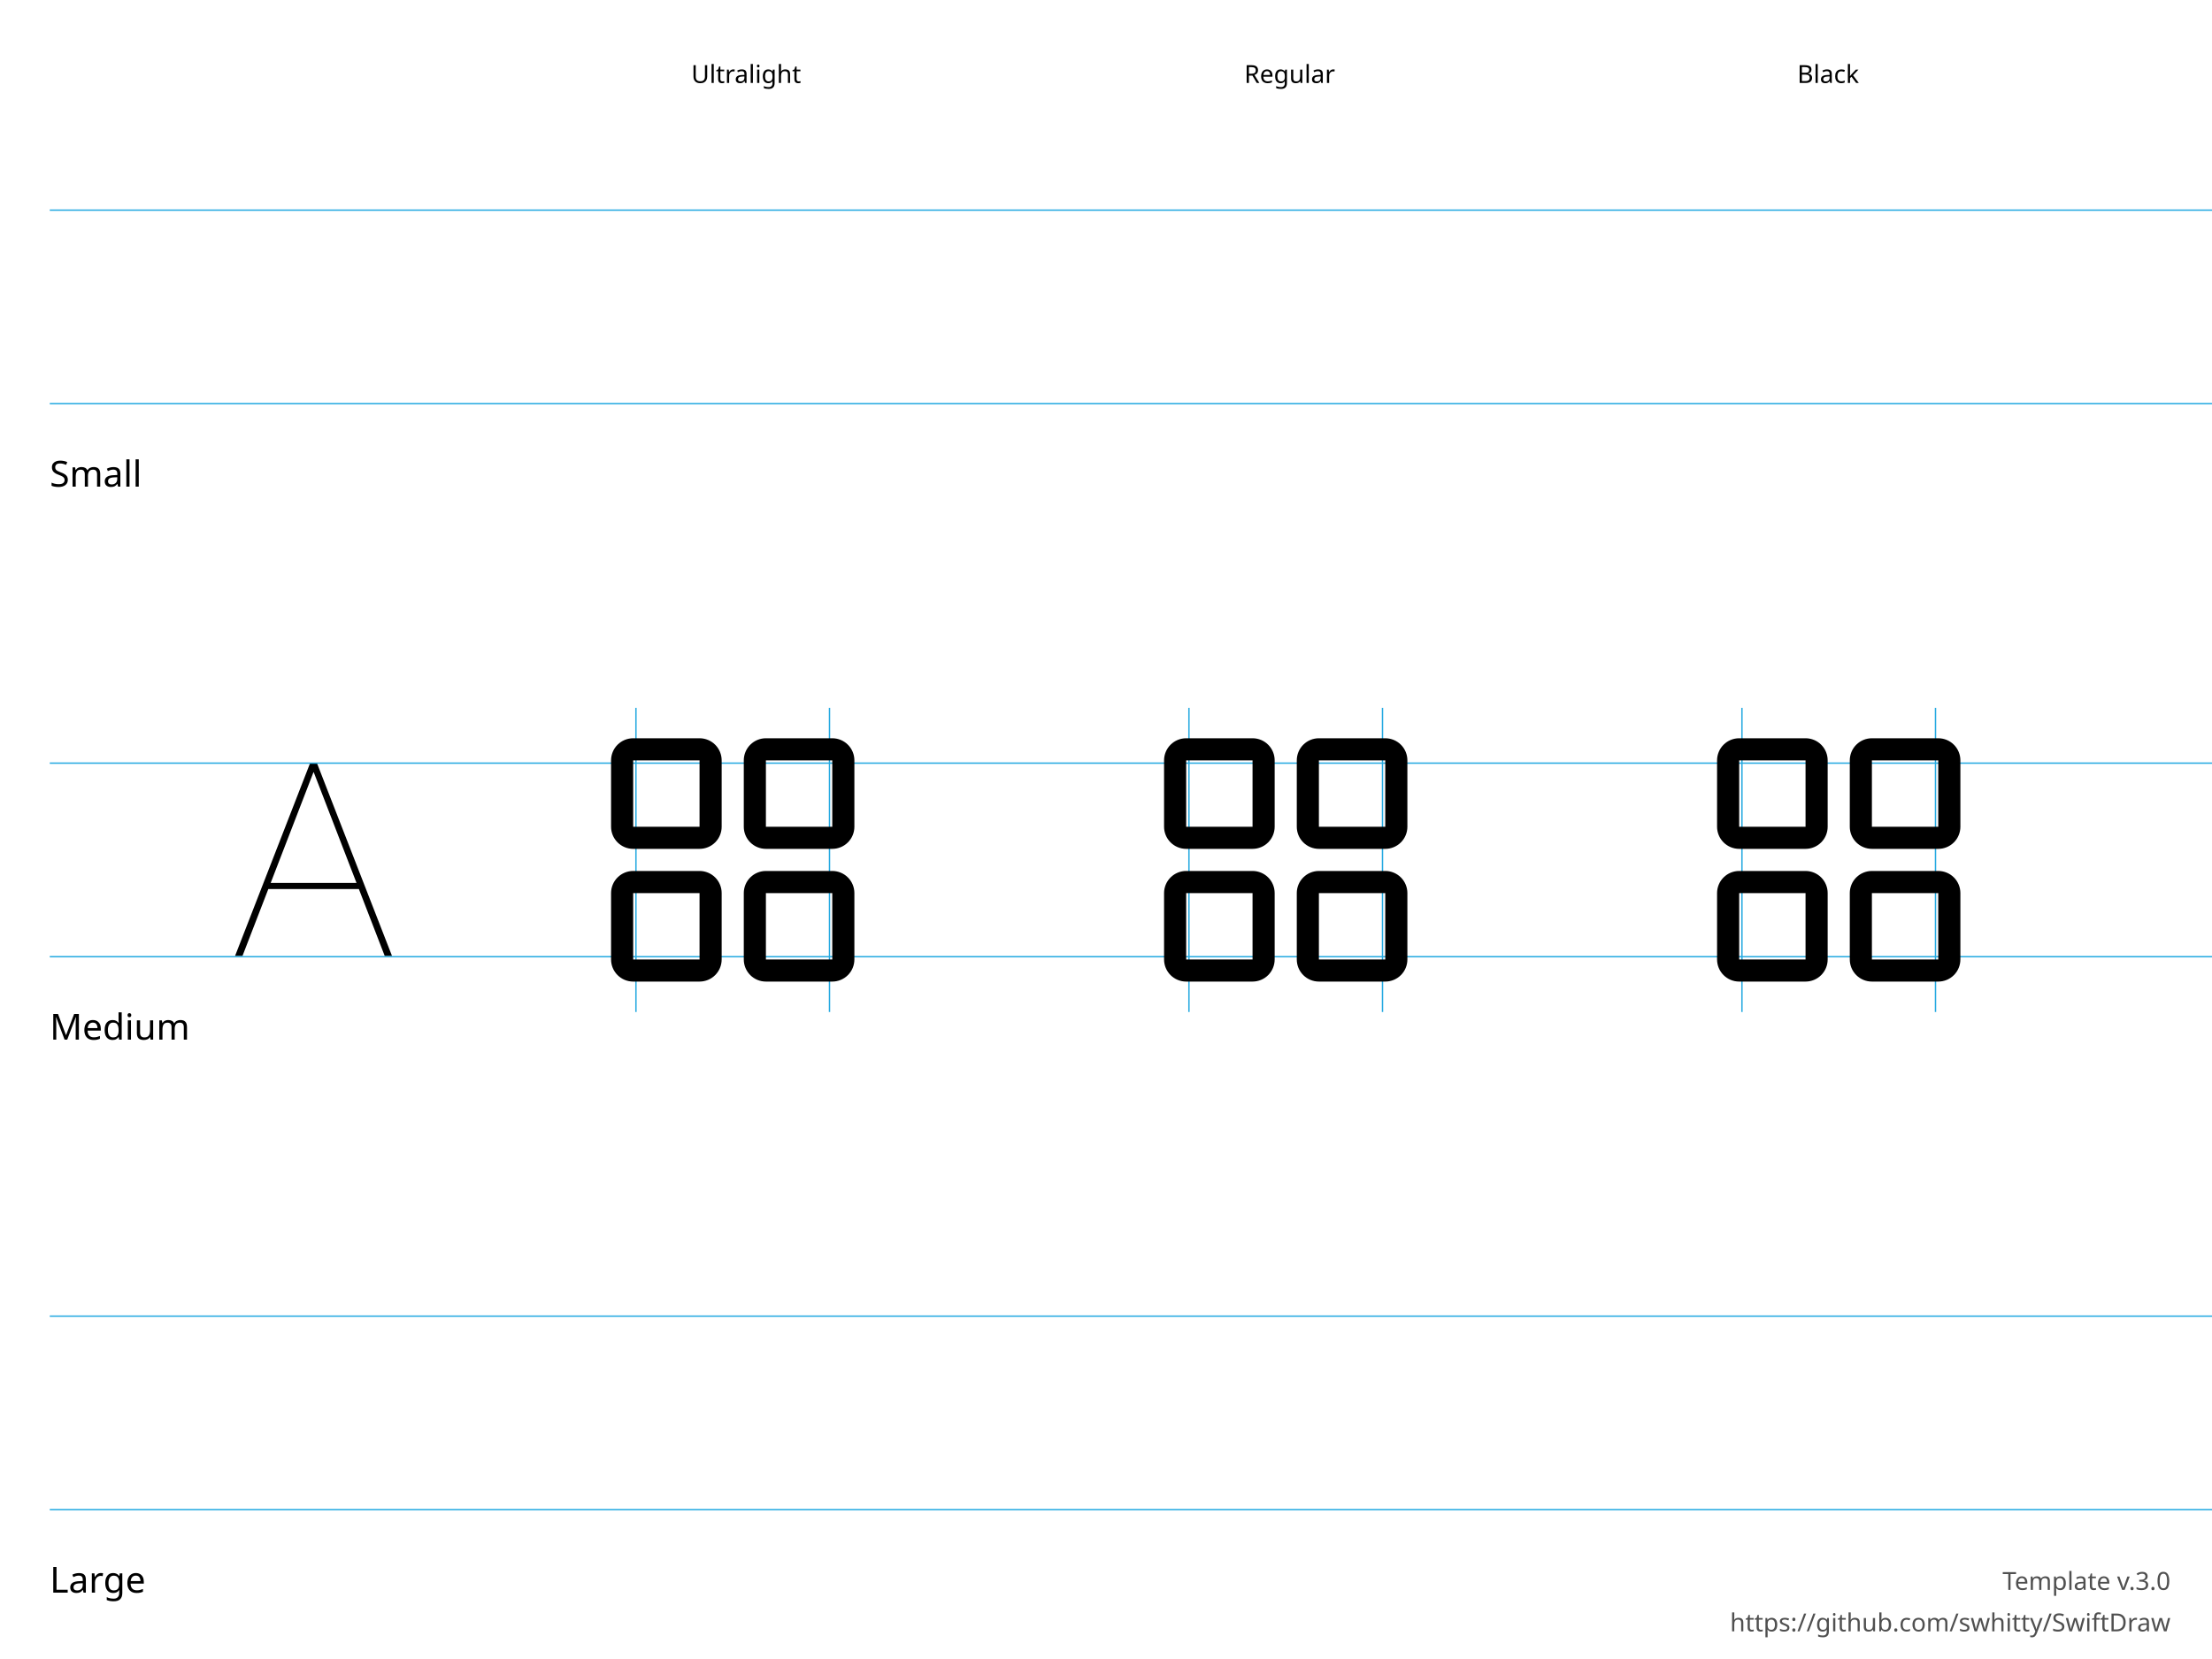
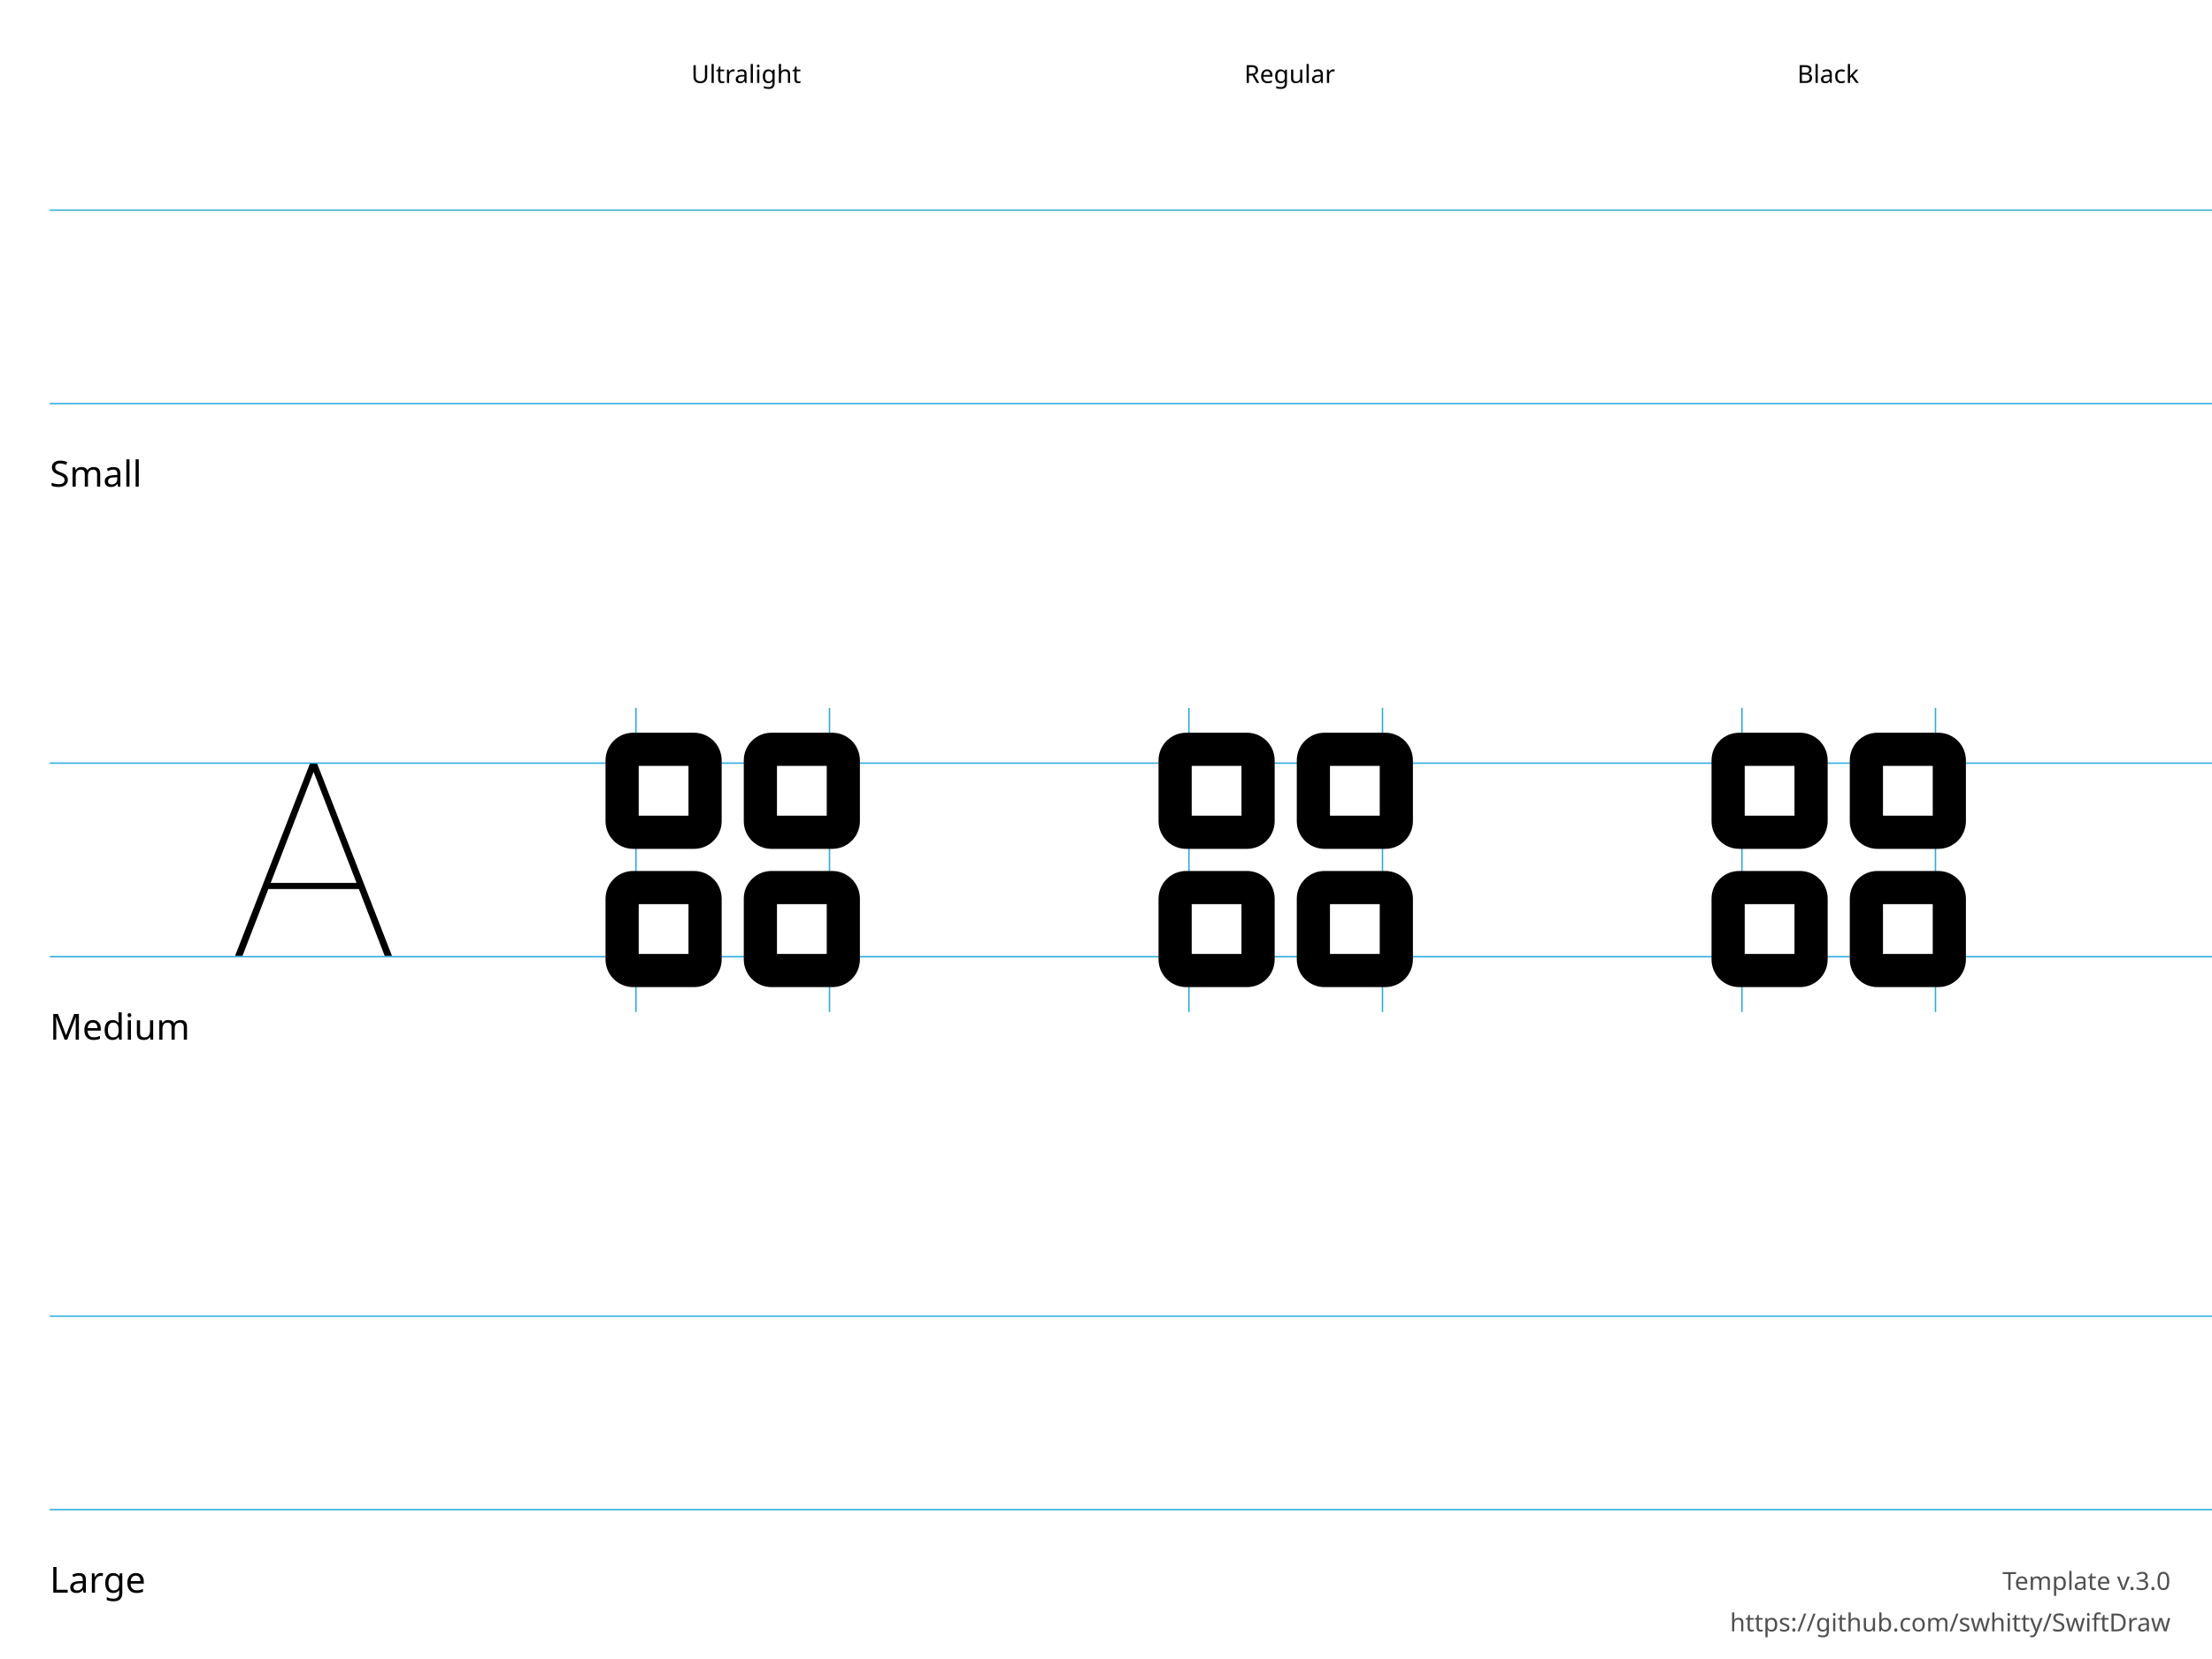
<svg xmlns="http://www.w3.org/2000/svg" height="600" width="800">
  <g id="Notes" font-family="LucidaGrande, 'Lucida Grande', sans-serif" font-size="13">
    <rect fill="white" height="600.0" width="800.0" x="0.0" y="0.0" />
    <g font-size="13">
      <text x="18.0" y="176.0">Small</text>
      <text x="18.0" y="376.0">Medium</text>
      <text x="18.0" y="576.0">Large</text>
    </g>
    <g font-size="9">
      <text x="250.0" y="30.0">Ultralight</text>
      <text x="450.0" y="30.0">Regular</text>
      <text x="650.0" y="30.0">Black</text>
      <text id="template-version" fill="#505050" text-anchor="end" x="785.0" y="575.0">Template v.3.0</text>
      <a href="https://github.com/swhitty/SwiftDraw">
        <text fill="#505050" text-anchor="end" x="785.0" y="590.0">https://github.com/swhitty/SwiftDraw</text>
      </a>
    </g>
  </g>
  <g id="Guides" stroke="rgb(39, 170, 225)" stroke-width="0.5">
    <path id="Capline-S" d="M18,76 l800,0" />
    <path id="H-reference" d="M85,145.755 L87.685,145.755 L113.369,79.287 L114.052,79.287 L114.052,76 L112.148,76 L85,145.755 Z M95.693,121.536 L130.996,121.536 L130.263,119.313 L96.474,119.313 L95.693,121.536 Z M139.15,145.755 L141.787,145.755 L114.638,76 L113.466,76 L113.466,79.287 L139.15,145.755 Z" stroke="none" transform="translate(0,200)" />
    <path id="Baseline-S" d="M18,146 l800,0" />
    <path id="left-margin-Ultralight-M" d="M230,256 l0,110" />
    <path id="right-margin-Ultralight-M" d="M300,256 l0,110" />
    <path id="left-margin-Regular-M" d="M430,256 l0,110" />
    <path id="right-margin-Regular-M" d="M500,256 l0,110" />
    <path id="left-margin-Black-M" d="M630,256 l0,110" />
    <path id="right-margin-Black-M" d="M700,256 l0,110" />
    <path id="Capline-M" d="M18,276 l800,0" />
    <path id="Baseline-M" d="M18,346 l800,0" />
    <path id="Capline-L" d="M18,476 l800,0" />
    <path id="Baseline-L" d="M18,546 l800,0" />
  </g>
  <g id="Symbols">
    <g id="Ultralight-M" transform="translate(0,200)">
-       <path d="M253,67 L229,67 C226.878,67 224.843,67.843 223.343,69.343 C221.843,70.843 221,72.878 221,75 L221,99 C221,101.122 221.843,103.157 223.343,104.657 C224.843,106.157 226.878,107 229,107 L253,107 C255.122,107 257.157,106.157 258.657,104.657 C260.157,103.157 261,101.122 261,99 L261,75 C261,72.878 260.157,70.843 258.657,69.343 C257.157,67.843 255.122,67 253,67 Z M253,99 L229,99 L229,75 L253,75 L253,99 Z M301,67 L277,67 C274.878,67 272.843,67.843 271.343,69.343 C269.843,70.843 269,72.878 269,75 L269,99 C269,101.122 269.843,103.157 271.343,104.657 C272.843,106.157 274.878,107 277,107 L301,107 C303.122,107 305.157,106.157 306.657,104.657 C308.157,103.157 309,101.122 309,99 L309,75 C309,72.878 308.157,70.843 306.657,69.343 C305.157,67.843 303.122,67 301,67 Z M301,99 L277,99 L277,75 L301,75 L301,99 Z M253,115 L229,115 C226.878,115 224.843,115.843 223.343,117.343 C221.843,118.843 221,120.878 221,123 L221,147 C221,149.122 221.843,151.157 223.343,152.657 C224.843,154.157 226.878,155 229,155 L253,155 C255.122,155 257.157,154.157 258.657,152.657 C260.157,151.157 261,149.122 261,147 L261,123 C261,120.878 260.157,118.843 258.657,117.343 C257.157,115.843 255.122,115 253,115 Z M253,147 L229,147 L229,123 L253,123 L253,147 Z M301,115 L277,115 C274.878,115 272.843,115.843 271.343,117.343 C269.843,118.843 269,120.878 269,123 L269,147 C269,149.122 269.843,151.157 271.343,152.657 C272.843,154.157 274.878,155 277,155 L301,155 C303.122,155 305.157,154.157 306.657,152.657 C308.157,151.157 309,149.122 309,147 L309,123 C309,120.878 308.157,118.843 306.657,117.343 C305.157,115.843 303.122,115 301,115 Z M301,147 L277,147 L277,123 L301,123 L301,147 Z" />
+       <path d="M251,65 L229,65 C226.348,65 223.804,66.054 221.929,67.929 C220.054,69.804 219,72.348 219,75 L219,97 C219,99.652 220.054,102.196 221.929,104.071 C223.804,105.946 226.348,107 229,107 L251,107 C253.652,107 256.196,105.946 258.071,104.071 C259.946,102.196 261,99.652 261,97 L261,75 C261,72.348 259.946,69.804 258.071,67.929 C256.196,66.054 253.652,65 251,65 Z M249,95 L231,95 L231,77 L249,77 Z M301,65 L279,65 C276.348,65 273.804,66.054 271.929,67.929 C270.054,69.804 269,72.348 269,75 L269,97 C269,99.652 270.054,102.196 271.929,104.071 C273.804,105.946 276.348,107 279,107 L301,107 C303.652,107 306.196,105.946 308.071,104.071 C309.946,102.196 311,99.652 311,97 L311,75 C311,72.348 309.946,69.804 308.071,67.929 C306.196,66.054 303.652,65 301,65 Z M299,95 L281,95 L281,77 L299,77 Z M251,115 L229,115 C226.348,115 223.804,116.054 221.929,117.929 C220.054,119.804 219,122.348 219,125 L219,147 C219,149.652 220.054,152.196 221.929,154.071 C223.804,155.946 226.348,157 229,157 L251,157 C253.652,157 256.196,155.946 258.071,154.071 C259.946,152.196 261,149.652 261,147 L261,125 C261,122.348 259.946,119.804 258.071,117.929 C256.196,116.054 253.652,115 251,115 Z M249,145 L231,145 L231,127 L249,127 Z M301,115 L279,115 C276.348,115 273.804,116.054 271.929,117.929 C270.054,119.804 269,122.348 269,125 L269,147 C269,149.652 270.054,152.196 271.929,154.071 C273.804,155.946 276.348,157 279,157 L301,157 C303.652,157 306.196,155.946 308.071,154.071 C309.946,152.196 311,149.652 311,147 L311,125 C311,122.348 309.946,119.804 308.071,117.929 C306.196,116.054 303.652,115 301,115 Z M299,145 L281,145 L281,127 L299,127 Z" />
    </g>
    <g id="Regular-M" transform="translate(0,200)">
-       <path d="M453,67 L429,67 C426.878,67 424.843,67.843 423.343,69.343 C421.843,70.843 421,72.878 421,75 L421,99 C421,101.122 421.843,103.157 423.343,104.657 C424.843,106.157 426.878,107 429,107 L453,107 C455.122,107 457.157,106.157 458.657,104.657 C460.157,103.157 461,101.122 461,99 L461,75 C461,72.878 460.157,70.843 458.657,69.343 C457.157,67.843 455.122,67 453,67 Z M453,99 L429,99 L429,75 L453,75 L453,99 Z M501,67 L477,67 C474.878,67 472.843,67.843 471.343,69.343 C469.843,70.843 469,72.878 469,75 L469,99 C469,101.122 469.843,103.157 471.343,104.657 C472.843,106.157 474.878,107 477,107 L501,107 C503.122,107 505.157,106.157 506.657,104.657 C508.157,103.157 509,101.122 509,99 L509,75 C509,72.878 508.157,70.843 506.657,69.343 C505.157,67.843 503.122,67 501,67 Z M501,99 L477,99 L477,75 L501,75 L501,99 Z M453,115 L429,115 C426.878,115 424.843,115.843 423.343,117.343 C421.843,118.843 421,120.878 421,123 L421,147 C421,149.122 421.843,151.157 423.343,152.657 C424.843,154.157 426.878,155 429,155 L453,155 C455.122,155 457.157,154.157 458.657,152.657 C460.157,151.157 461,149.122 461,147 L461,123 C461,120.878 460.157,118.843 458.657,117.343 C457.157,115.843 455.122,115 453,115 Z M453,147 L429,147 L429,123 L453,123 L453,147 Z M501,115 L477,115 C474.878,115 472.843,115.843 471.343,117.343 C469.843,118.843 469,120.878 469,123 L469,147 C469,149.122 469.843,151.157 471.343,152.657 C472.843,154.157 474.878,155 477,155 L501,155 C503.122,155 505.157,154.157 506.657,152.657 C508.157,151.157 509,149.122 509,147 L509,123 C509,120.878 508.157,118.843 506.657,117.343 C505.157,115.843 503.122,115 501,115 Z M501,147 L477,147 L477,123 L501,123 L501,147 Z" />
+       <path d="M451,65 L429,65 C426.348,65 423.804,66.054 421.929,67.929 C420.054,69.804 419,72.348 419,75 L419,97 C419,99.652 420.054,102.196 421.929,104.071 C423.804,105.946 426.348,107 429,107 L451,107 C453.652,107 456.196,105.946 458.071,104.071 C459.946,102.196 461,99.652 461,97 L461,75 C461,72.348 459.946,69.804 458.071,67.929 C456.196,66.054 453.652,65 451,65 Z M449,95 L431,95 L431,77 L449,77 Z M501,65 L479,65 C476.348,65 473.804,66.054 471.929,67.929 C470.054,69.804 469,72.348 469,75 L469,97 C469,99.652 470.054,102.196 471.929,104.071 C473.804,105.946 476.348,107 479,107 L501,107 C503.652,107 506.196,105.946 508.071,104.071 C509.946,102.196 511,99.652 511,97 L511,75 C511,72.348 509.946,69.804 508.071,67.929 C506.196,66.054 503.652,65 501,65 Z M499,95 L481,95 L481,77 L499,77 Z M451,115 L429,115 C426.348,115 423.804,116.054 421.929,117.929 C420.054,119.804 419,122.348 419,125 L419,147 C419,149.652 420.054,152.196 421.929,154.071 C423.804,155.946 426.348,157 429,157 L451,157 C453.652,157 456.196,155.946 458.071,154.071 C459.946,152.196 461,149.652 461,147 L461,125 C461,122.348 459.946,119.804 458.071,117.929 C456.196,116.054 453.652,115 451,115 Z M449,145 L431,145 L431,127 L449,127 Z M501,115 L479,115 C476.348,115 473.804,116.054 471.929,117.929 C470.054,119.804 469,122.348 469,125 L469,147 C469,149.652 470.054,152.196 471.929,154.071 C473.804,155.946 476.348,157 479,157 L501,157 C503.652,157 506.196,155.946 508.071,154.071 C509.946,152.196 511,149.652 511,147 L511,125 C511,122.348 509.946,119.804 508.071,117.929 C506.196,116.054 503.652,115 501,115 Z M499,145 L481,145 L481,127 L499,127 Z" />
    </g>
    <g id="Black-M" transform="translate(0,200)">
-       <path d="M653,67 L629,67 C626.878,67 624.843,67.843 623.343,69.343 C621.843,70.843 621,72.878 621,75 L621,99 C621,101.122 621.843,103.157 623.343,104.657 C624.843,106.157 626.878,107 629,107 L653,107 C655.122,107 657.157,106.157 658.657,104.657 C660.157,103.157 661,101.122 661,99 L661,75 C661,72.878 660.157,70.843 658.657,69.343 C657.157,67.843 655.122,67 653,67 Z M653,99 L629,99 L629,75 L653,75 L653,99 Z M701,67 L677,67 C674.878,67 672.843,67.843 671.343,69.343 C669.843,70.843 669,72.878 669,75 L669,99 C669,101.122 669.843,103.157 671.343,104.657 C672.843,106.157 674.878,107 677,107 L701,107 C703.122,107 705.157,106.157 706.657,104.657 C708.157,103.157 709,101.122 709,99 L709,75 C709,72.878 708.157,70.843 706.657,69.343 C705.157,67.843 703.122,67 701,67 Z M701,99 L677,99 L677,75 L701,75 L701,99 Z M653,115 L629,115 C626.878,115 624.843,115.843 623.343,117.343 C621.843,118.843 621,120.878 621,123 L621,147 C621,149.122 621.843,151.157 623.343,152.657 C624.843,154.157 626.878,155 629,155 L653,155 C655.122,155 657.157,154.157 658.657,152.657 C660.157,151.157 661,149.122 661,147 L661,123 C661,120.878 660.157,118.843 658.657,117.343 C657.157,115.843 655.122,115 653,115 Z M653,147 L629,147 L629,123 L653,123 L653,147 Z M701,115 L677,115 C674.878,115 672.843,115.843 671.343,117.343 C669.843,118.843 669,120.878 669,123 L669,147 C669,149.122 669.843,151.157 671.343,152.657 C672.843,154.157 674.878,155 677,155 L701,155 C703.122,155 705.157,154.157 706.657,152.657 C708.157,151.157 709,149.122 709,147 L709,123 C709,120.878 708.157,118.843 706.657,117.343 C705.157,115.843 703.122,115 701,115 Z M701,147 L677,147 L677,123 L701,123 L701,147 Z" />
+       <path d="M651,65 L629,65 C626.348,65 623.804,66.054 621.929,67.929 C620.054,69.804 619,72.348 619,75 L619,97 C619,99.652 620.054,102.196 621.929,104.071 C623.804,105.946 626.348,107 629,107 L651,107 C653.652,107 656.196,105.946 658.071,104.071 C659.946,102.196 661,99.652 661,97 L661,75 C661,72.348 659.946,69.804 658.071,67.929 C656.196,66.054 653.652,65 651,65 Z M649,95 L631,95 L631,77 L649,77 Z M701,65 L679,65 C676.348,65 673.804,66.054 671.929,67.929 C670.054,69.804 669,72.348 669,75 L669,97 C669,99.652 670.054,102.196 671.929,104.071 C673.804,105.946 676.348,107 679,107 L701,107 C703.652,107 706.196,105.946 708.071,104.071 C709.946,102.196 711,99.652 711,97 L711,75 C711,72.348 709.946,69.804 708.071,67.929 C706.196,66.054 703.652,65 701,65 Z M699,95 L681,95 L681,77 L699,77 Z M651,115 L629,115 C626.348,115 623.804,116.054 621.929,117.929 C620.054,119.804 619,122.348 619,125 L619,147 C619,149.652 620.054,152.196 621.929,154.071 C623.804,155.946 626.348,157 629,157 L651,157 C653.652,157 656.196,155.946 658.071,154.071 C659.946,152.196 661,149.652 661,147 L661,125 C661,122.348 659.946,119.804 658.071,117.929 C656.196,116.054 653.652,115 651,115 Z M649,145 L631,145 L631,127 L649,127 Z M701,115 L679,115 C676.348,115 673.804,116.054 671.929,117.929 C670.054,119.804 669,122.348 669,125 L669,147 C669,149.652 670.054,152.196 671.929,154.071 C673.804,155.946 676.348,157 679,157 L701,157 C703.652,157 706.196,155.946 708.071,154.071 C709.946,152.196 711,149.652 711,147 L711,125 C711,122.348 709.946,119.804 708.071,117.929 C706.196,116.054 703.652,115 701,115 Z M699,145 L681,145 L681,127 L699,127 Z" />
    </g>
  </g>
</svg>
